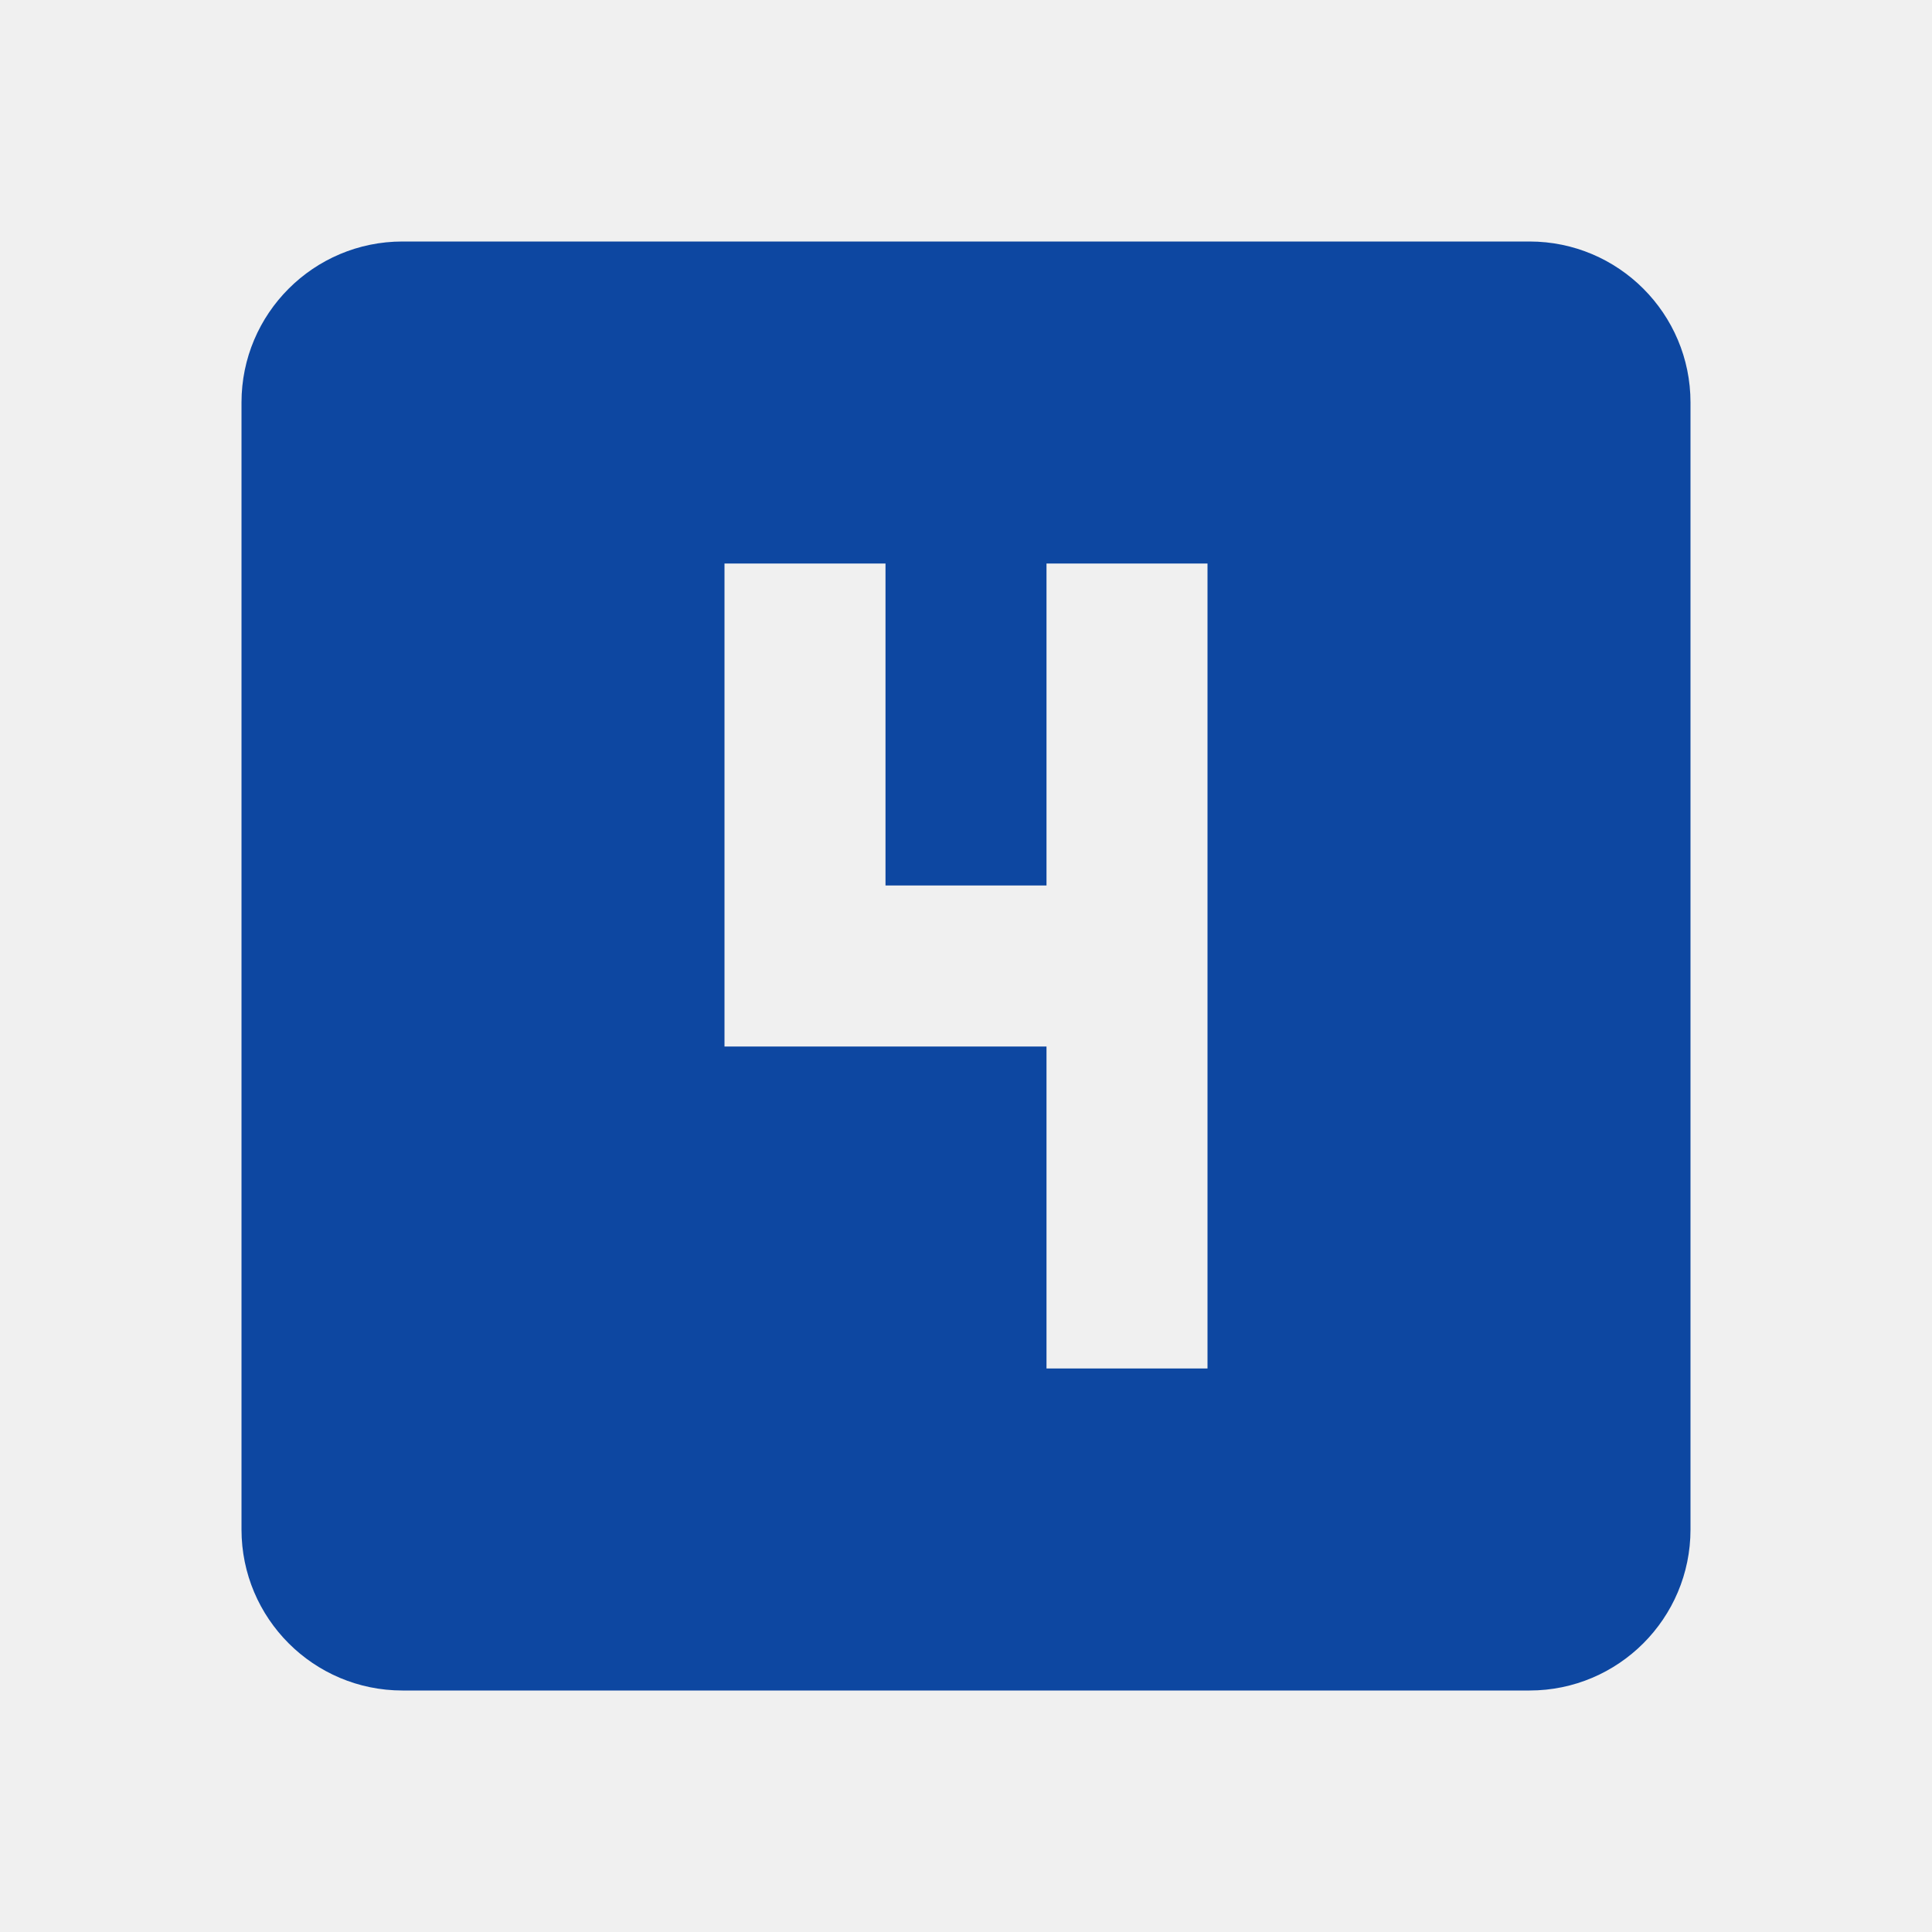
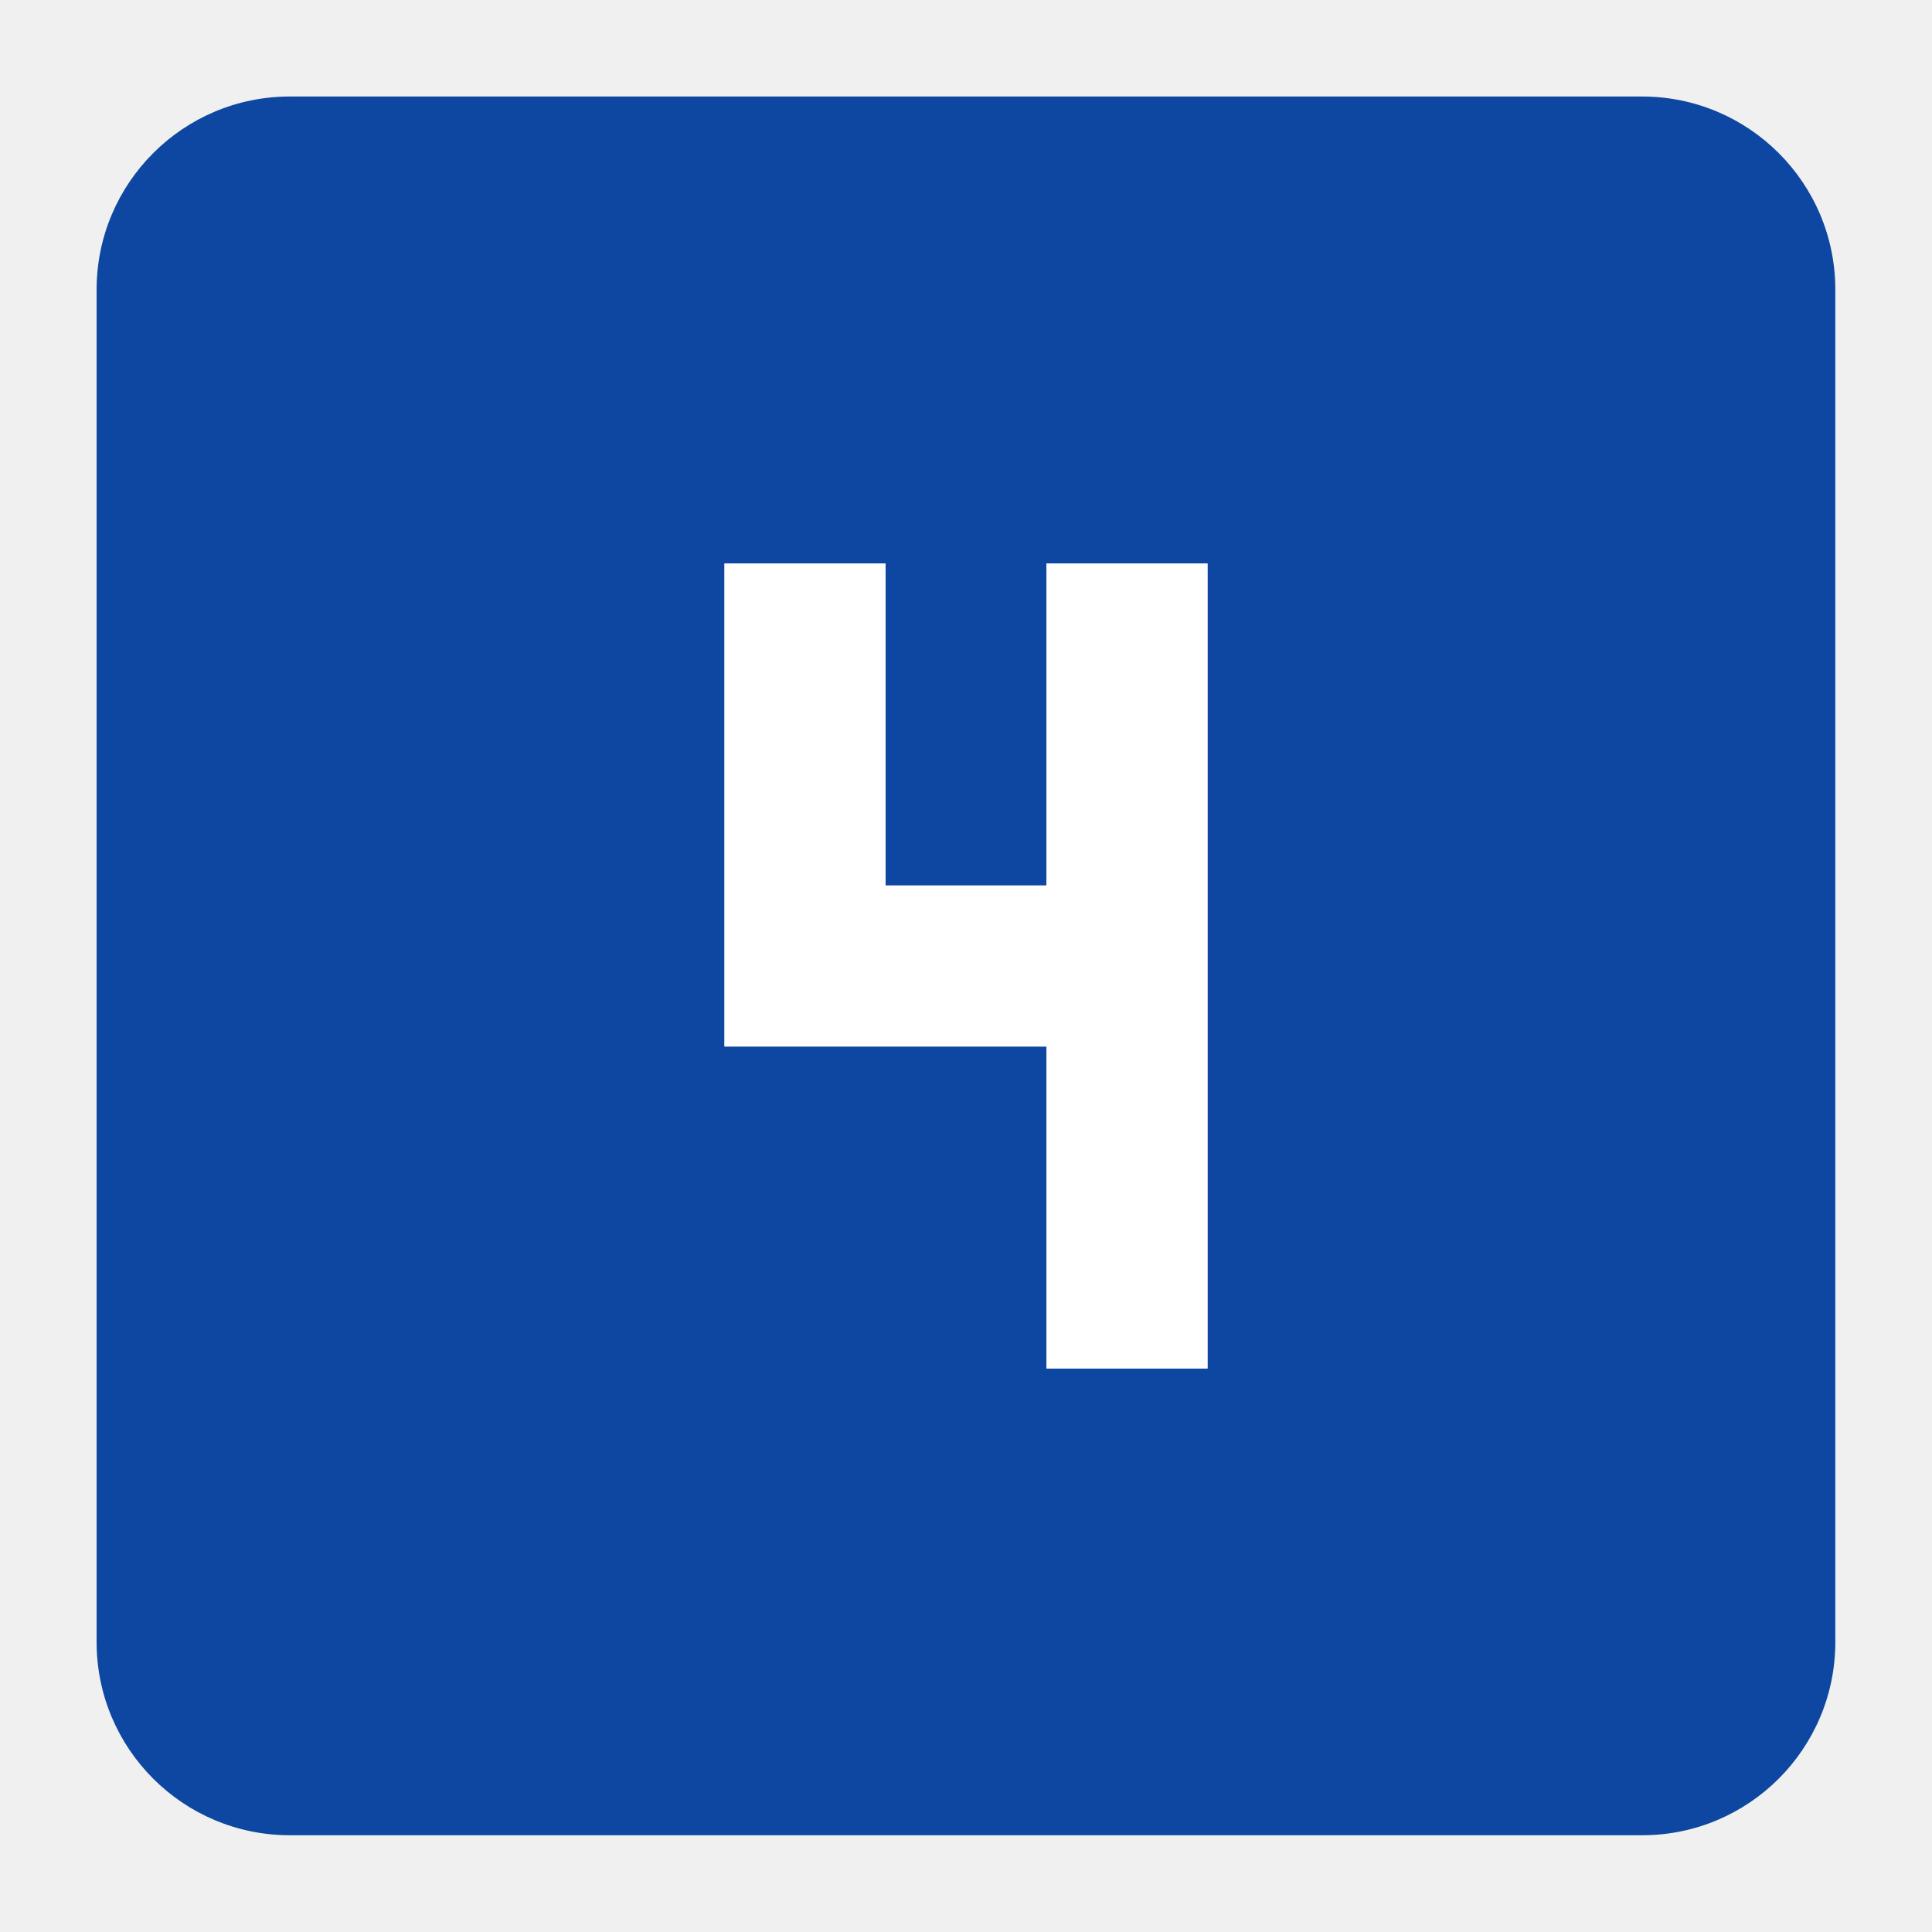
<svg xmlns="http://www.w3.org/2000/svg" version="1.1" id="Layer_1" x="0px" y="0px" width="24px" height="24px" viewBox="0 0 24 24" enable-background="new 0 0 24 24" xml:space="preserve">
-   <path fill="#0D47A1" d="M15,17h-2v-4H9V7h2v4h2V7h2 M19,3H5C3.896,3,3,3.896,3,5v14c0,1.104,0.896,2,2,2h14c1.104,0,2-0.896,2-2V5  C21,3.896,20.104,3,19,3z" />
+   <path fill="#0D47A1" d="M20.398,1.199H3.6c-1.325,0-2.4,1.075-2.4,2.4v16.799c0,1.326,1.075,2.4,2.4,2.4h16.8  c1.324,0,2.399-1.074,2.399-2.4V3.6C22.8,2.274,21.725,1.199,20.398,1.199z" />
+   <polyline fill="#FFFFFF" points="13,17 15,17 15,7 13,7 13,11 11,11 11,7 9,7 9,13 13,13 " />
+   <polyline fill="#FFFFFF" points="13,17 15,17 15,7 13,7 13,11 11,11 11,7 9,7 9,13 13,13 " />
</svg>
